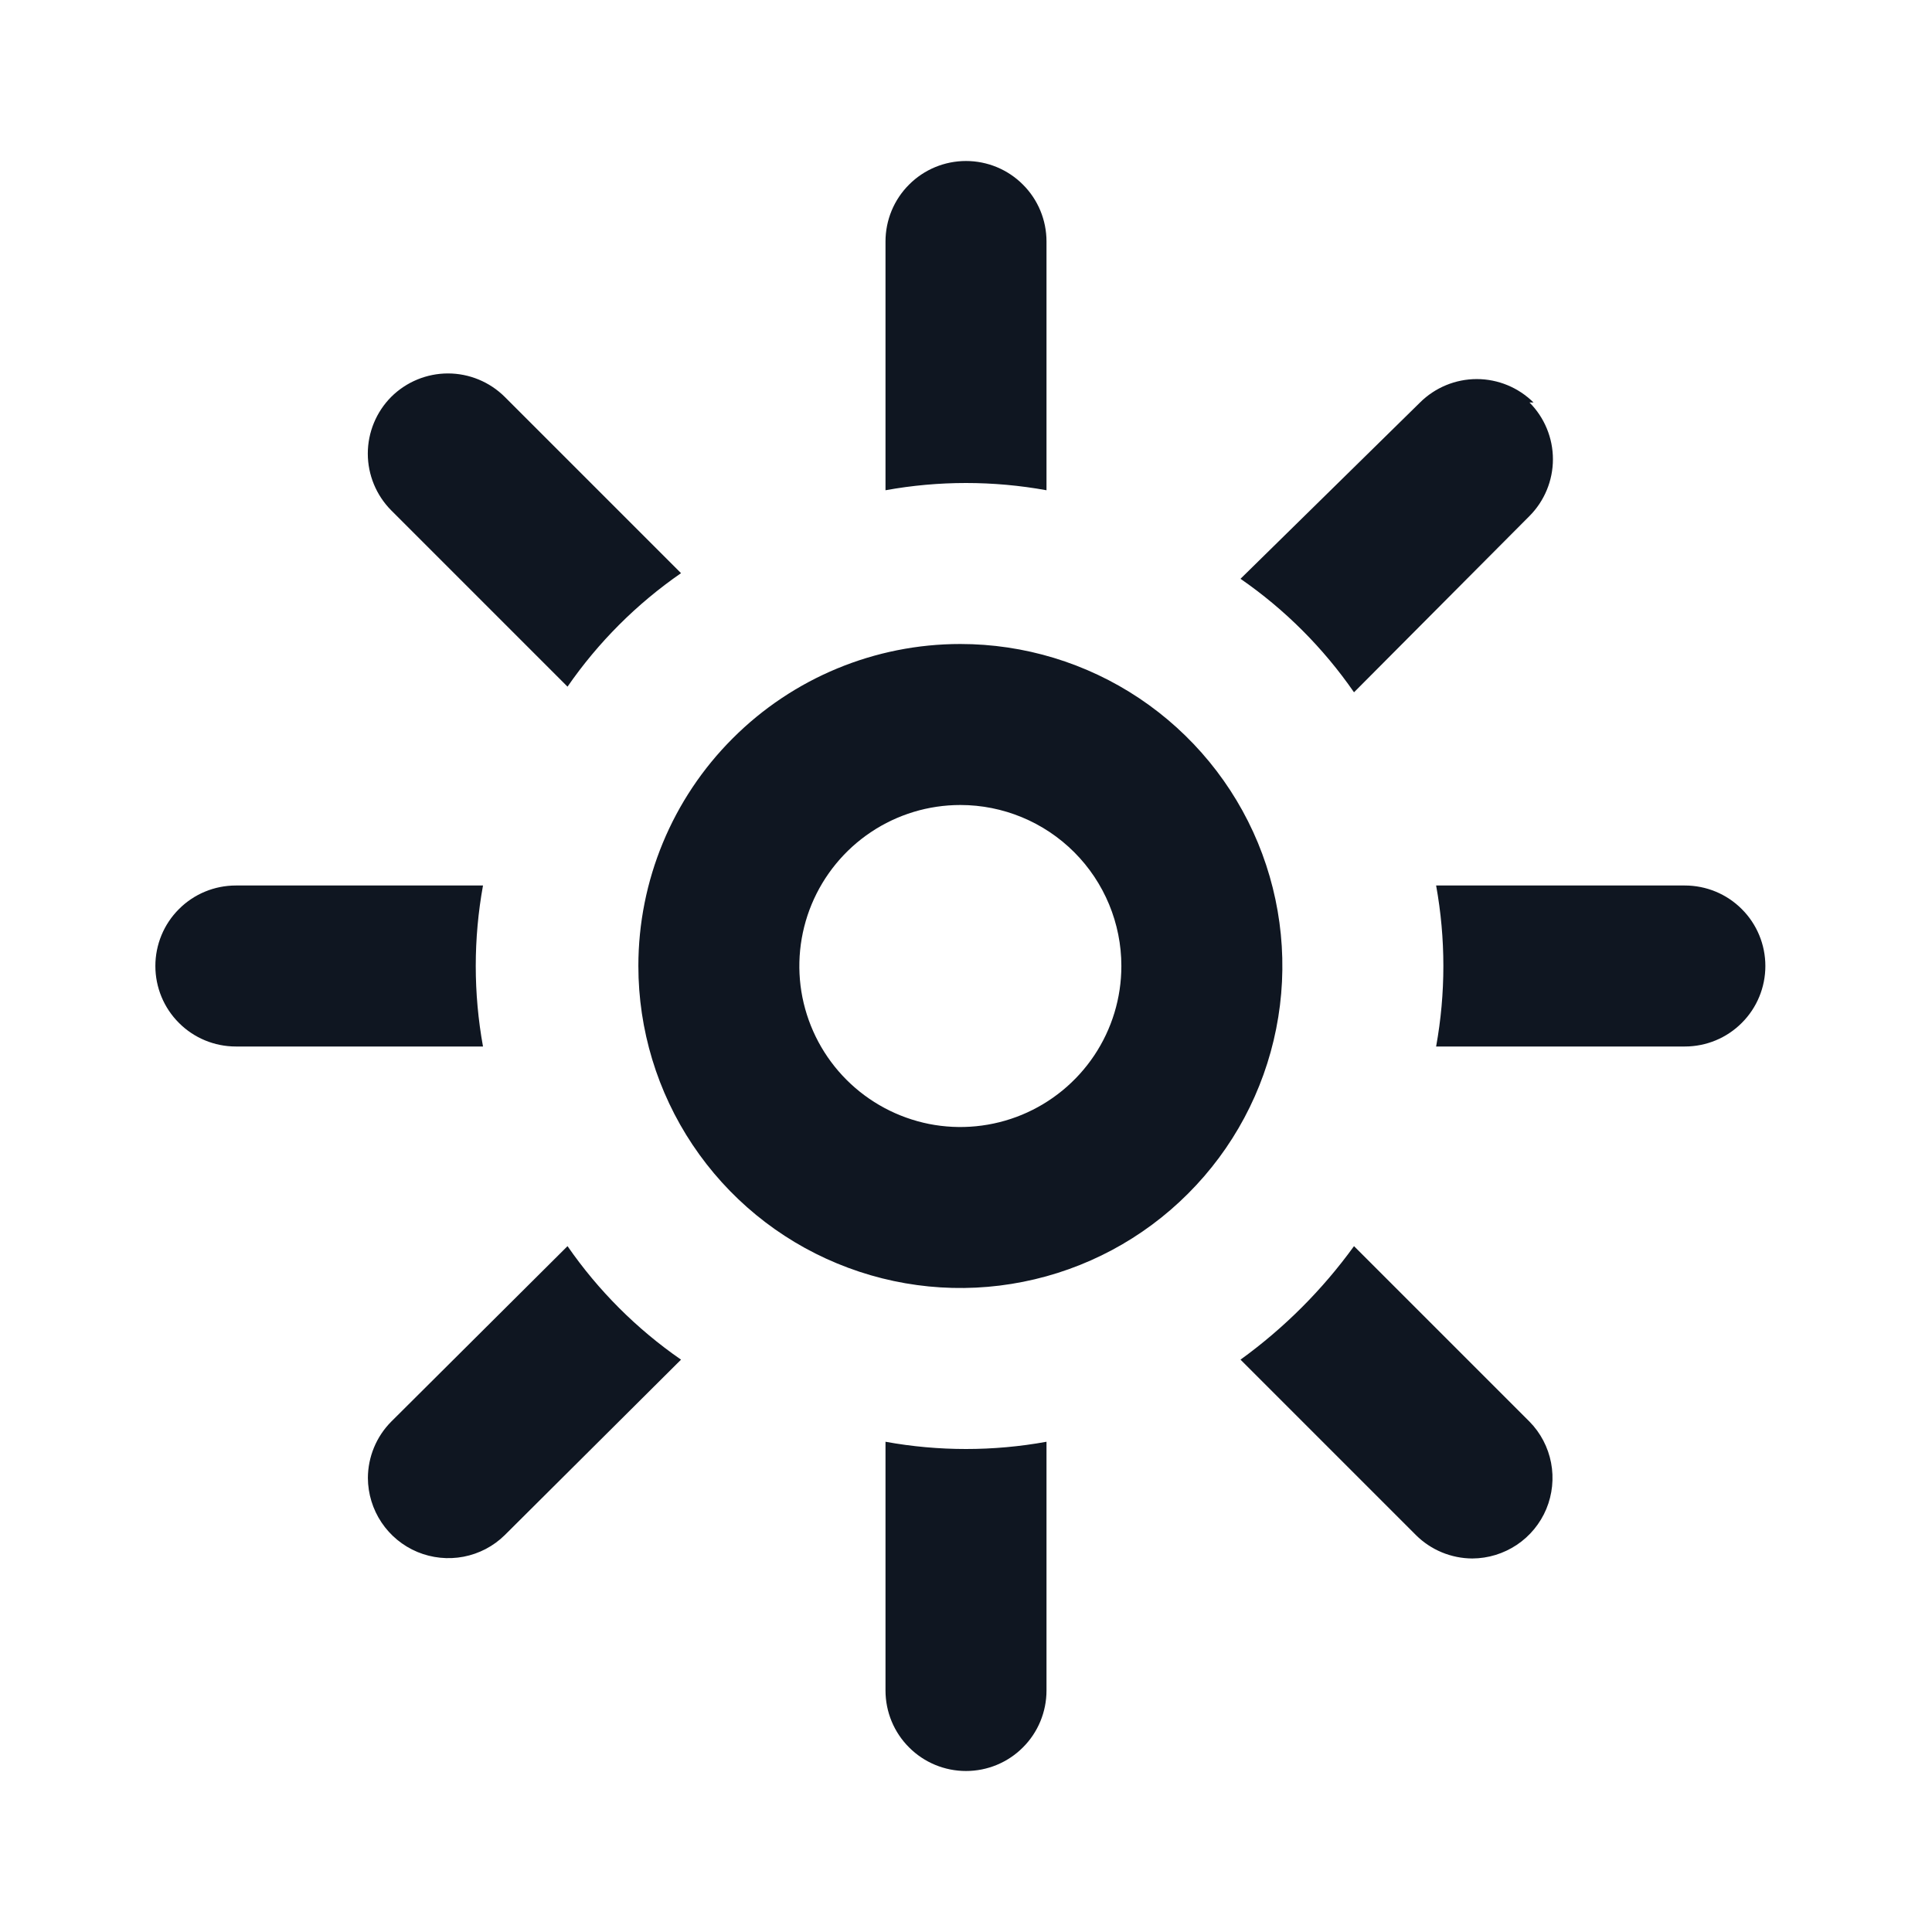
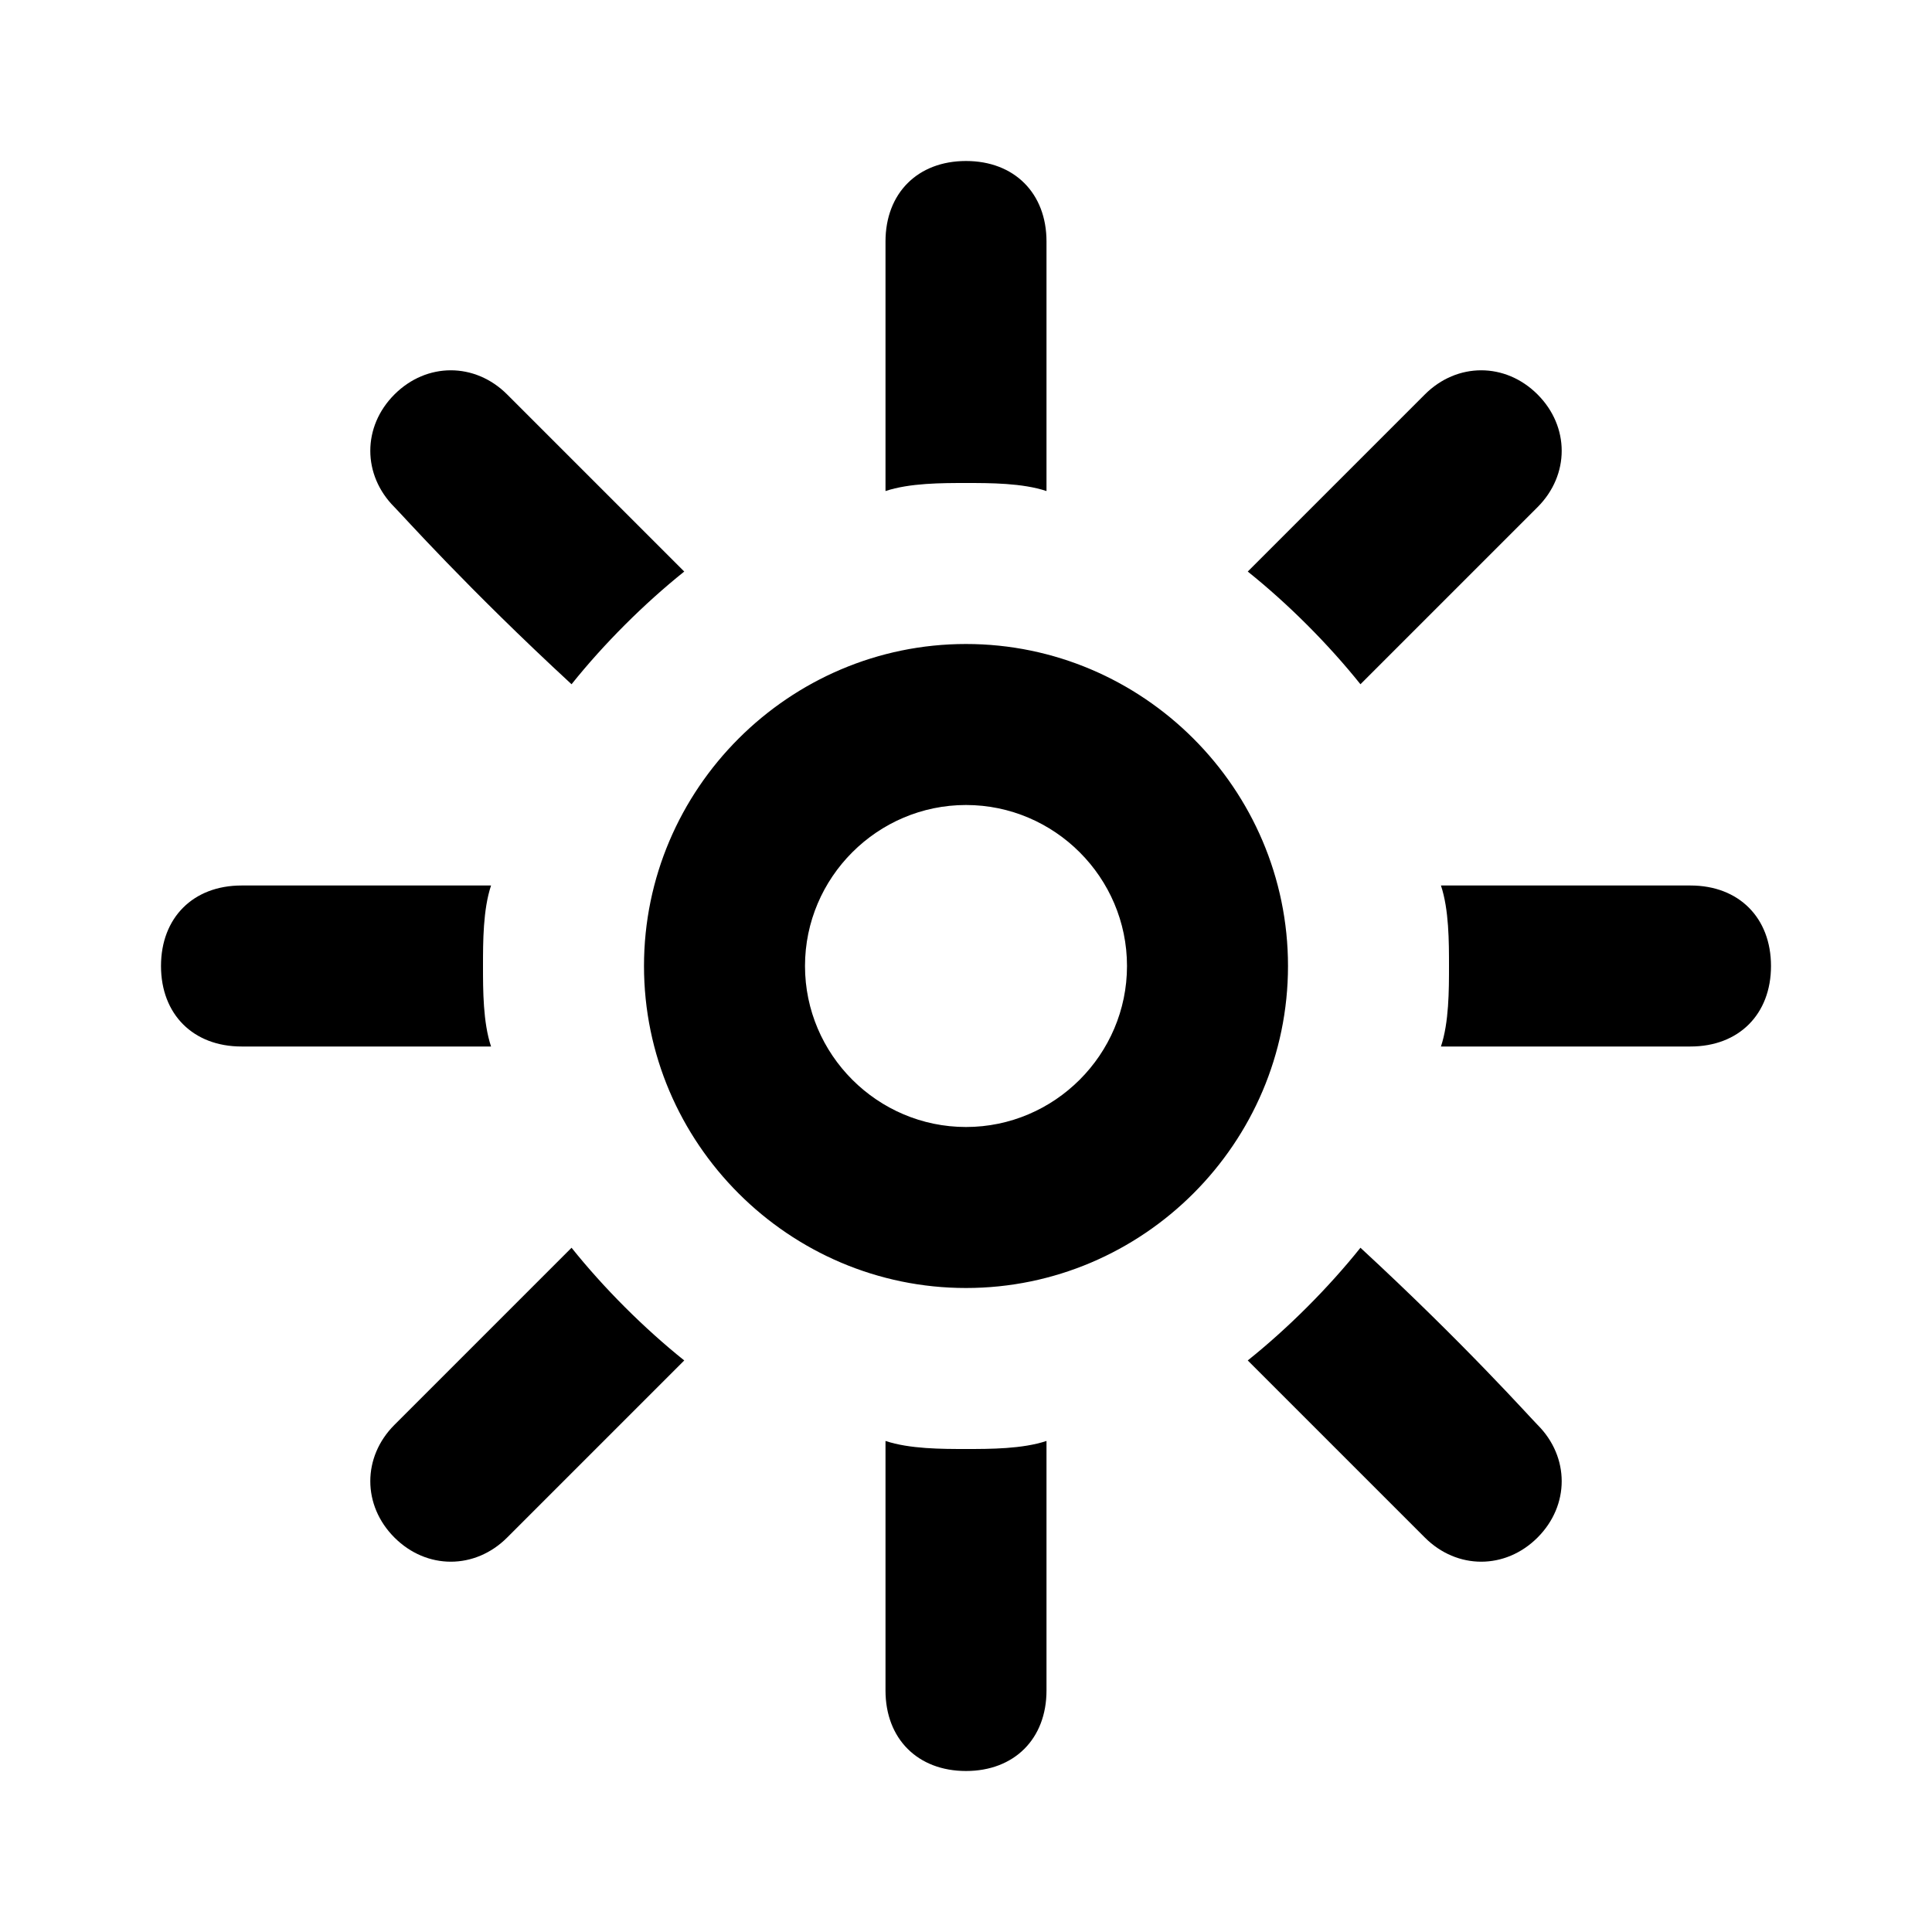
<svg xmlns="http://www.w3.org/2000/svg" width="24" height="24" viewBox="0 0 24 24" fill="none">
-   <path d="M13 3V6.09C12.339 5.97 11.661 5.97 11 6.09V3C11 2.735 11.105 2.48 11.293 2.293C11.48 2.105 11.735 2 12 2C12.265 2 12.52 2.105 12.707 2.293C12.895 2.48 13 2.735 13 3ZM11 17.91V21C11 21.265 11.105 21.52 11.293 21.707C11.48 21.895 11.735 22 12 22C12.265 22 12.52 21.895 12.707 21.707C12.895 21.52 13 21.265 13 21V17.91C12.339 18.03 11.661 18.03 11 17.91ZM2.93 11C2.665 11 2.41 11.105 2.223 11.293C2.035 11.48 1.93 11.735 1.93 12C1.93 12.265 2.035 12.52 2.223 12.707C2.41 12.895 2.665 13 2.93 13H6C5.88 12.339 5.88 11.661 6 11H2.93ZM20.93 11H17.84C17.96 11.661 17.96 12.339 17.84 13H20.93C21.195 13 21.45 12.895 21.637 12.707C21.825 12.52 21.93 12.265 21.93 12C21.93 11.735 21.825 11.48 21.637 11.293C21.45 11.105 21.195 11 20.93 11ZM4.86 4.93C4.674 5.117 4.569 5.371 4.569 5.635C4.569 5.899 4.674 6.153 4.86 6.34L7.05 8.53C7.431 7.979 7.909 7.501 8.46 7.12L6.27 4.93C6.083 4.744 5.829 4.639 5.565 4.639C5.301 4.639 5.047 4.744 4.86 4.93ZM19 17.66L16.82 15.48C16.428 16.022 15.952 16.498 15.41 16.89L17.59 19.07C17.776 19.255 18.028 19.359 18.29 19.36C18.487 19.359 18.678 19.3 18.842 19.191C19.005 19.082 19.133 18.927 19.209 18.745C19.284 18.564 19.305 18.364 19.268 18.171C19.231 17.978 19.138 17.8 19 17.66ZM7.05 15.48L4.86 17.66C4.675 17.846 4.571 18.098 4.57 18.36C4.571 18.557 4.63 18.749 4.739 18.912C4.848 19.075 5.003 19.203 5.185 19.279C5.366 19.354 5.566 19.375 5.759 19.338C5.952 19.301 6.13 19.208 6.27 19.07L8.46 16.89C7.909 16.509 7.431 16.031 7.05 15.48ZM19.05 5C18.863 4.814 18.609 4.709 18.345 4.709C18.081 4.709 17.827 4.814 17.64 5L15.41 7.19C15.961 7.571 16.439 8.049 16.82 8.6L19 6.41C19.186 6.223 19.291 5.969 19.291 5.705C19.291 5.441 19.186 5.187 19 5H19.05ZM11.93 10C11.534 10 11.148 10.117 10.819 10.337C10.49 10.557 10.234 10.869 10.082 11.235C9.931 11.6 9.891 12.002 9.968 12.39C10.046 12.778 10.236 13.134 10.516 13.414C10.796 13.694 11.152 13.884 11.54 13.962C11.928 14.039 12.33 13.999 12.695 13.848C13.061 13.696 13.373 13.44 13.593 13.111C13.813 12.782 13.93 12.396 13.93 12C13.93 11.47 13.719 10.961 13.344 10.586C12.969 10.211 12.46 10 11.93 10ZM11.93 8C12.721 8 13.495 8.235 14.152 8.674C14.81 9.114 15.323 9.738 15.626 10.469C15.928 11.2 16.008 12.004 15.853 12.78C15.699 13.556 15.318 14.269 14.758 14.828C14.199 15.388 13.486 15.769 12.71 15.923C11.934 16.078 11.13 15.998 10.399 15.695C9.668 15.393 9.044 14.88 8.604 14.222C8.165 13.565 7.93 12.791 7.93 12C7.93 10.939 8.351 9.922 9.102 9.172C9.852 8.421 10.869 8 11.93 8Z" fill="#0F1621" />
+   <path d="M12 10C10.9 10 10 10.9 10 12C10 13.1 10.9 14 12 14C13.1 14 14 13.1 14 12C14 10.9 13.1 10 12 10ZM12 8C14.2 8 16 9.8 16 12C16 14.2 14.2 16 12 16C9.8 16 8 14.2 8 12C8 9.8 9.8 8 12 8ZM6.1 13C4.3 13 3.1 13 3 13C2.4 13 2 12.6 2 12C2 11.4 2.4 11 3 11C3 11 4.3 11 6.1 11C6 11.3 6 11.7 6 12C6 12.3 6 12.7 6.1 13ZM4.9 6.3C4.5 5.9 4.5 5.3 4.9 4.9C5.3 4.5 5.9 4.5 6.3 4.9C6.3 4.9 7.2 5.8 8.5 7.1C8 7.5 7.5 8 7.1 8.5C5.8 7.3 5 6.4 4.9 6.3ZM15.5 7.1C16.8 5.8 17.7 4.9 17.7 4.9C18.1 4.5 18.7 4.5 19.1 4.9C19.5 5.3 19.5 5.9 19.1 6.3C19.1 6.3 18.2 7.2 16.9 8.5C16.5 8 16 7.5 15.5 7.1ZM11 6.1C11 4.3 11 3.1 11 3C11 2.4 11.4 2 12 2C12.6 2 13 2.4 13 3C13 3 13 4.3 13 6.1C12.7 6 12.3 6 12 6C11.7 6 11.3 6 11 6.1ZM8.5 16.9C7.2 18.2 6.3 19.1 6.3 19.1C5.9 19.5 5.3 19.5 4.9 19.1C4.5 18.7 4.5 18.1 4.9 17.7C4.9 17.7 5.8 16.8 7.1 15.5C7.5 16 8 16.5 8.5 16.9ZM19.1 17.7C19.5 18.1 19.5 18.7 19.1 19.1C18.7 19.5 18.1 19.5 17.7 19.1C17.7 19.1 16.8 18.2 15.5 16.9C16 16.5 16.5 16 16.9 15.5C18.2 16.7 19 17.6 19.1 17.7ZM22 12C22 12.6 21.6 13 21 13C21 13 19.7 13 17.9 13C18 12.7 18 12.3 18 12C18 11.7 18 11.3 17.9 11C19.7 11 20.9 11 21 11C21.6 11 22 11.4 22 12ZM13 17.9C13 19.7 13 20.9 13 21C13 21.6 12.6 22 12 22C11.4 22 11 21.6 11 21C11 21 11 19.7 11 17.9C11.3 18 11.7 18 12 18C12.3 18 12.7 18 13 17.9Z" fill="black" />
</svg>
